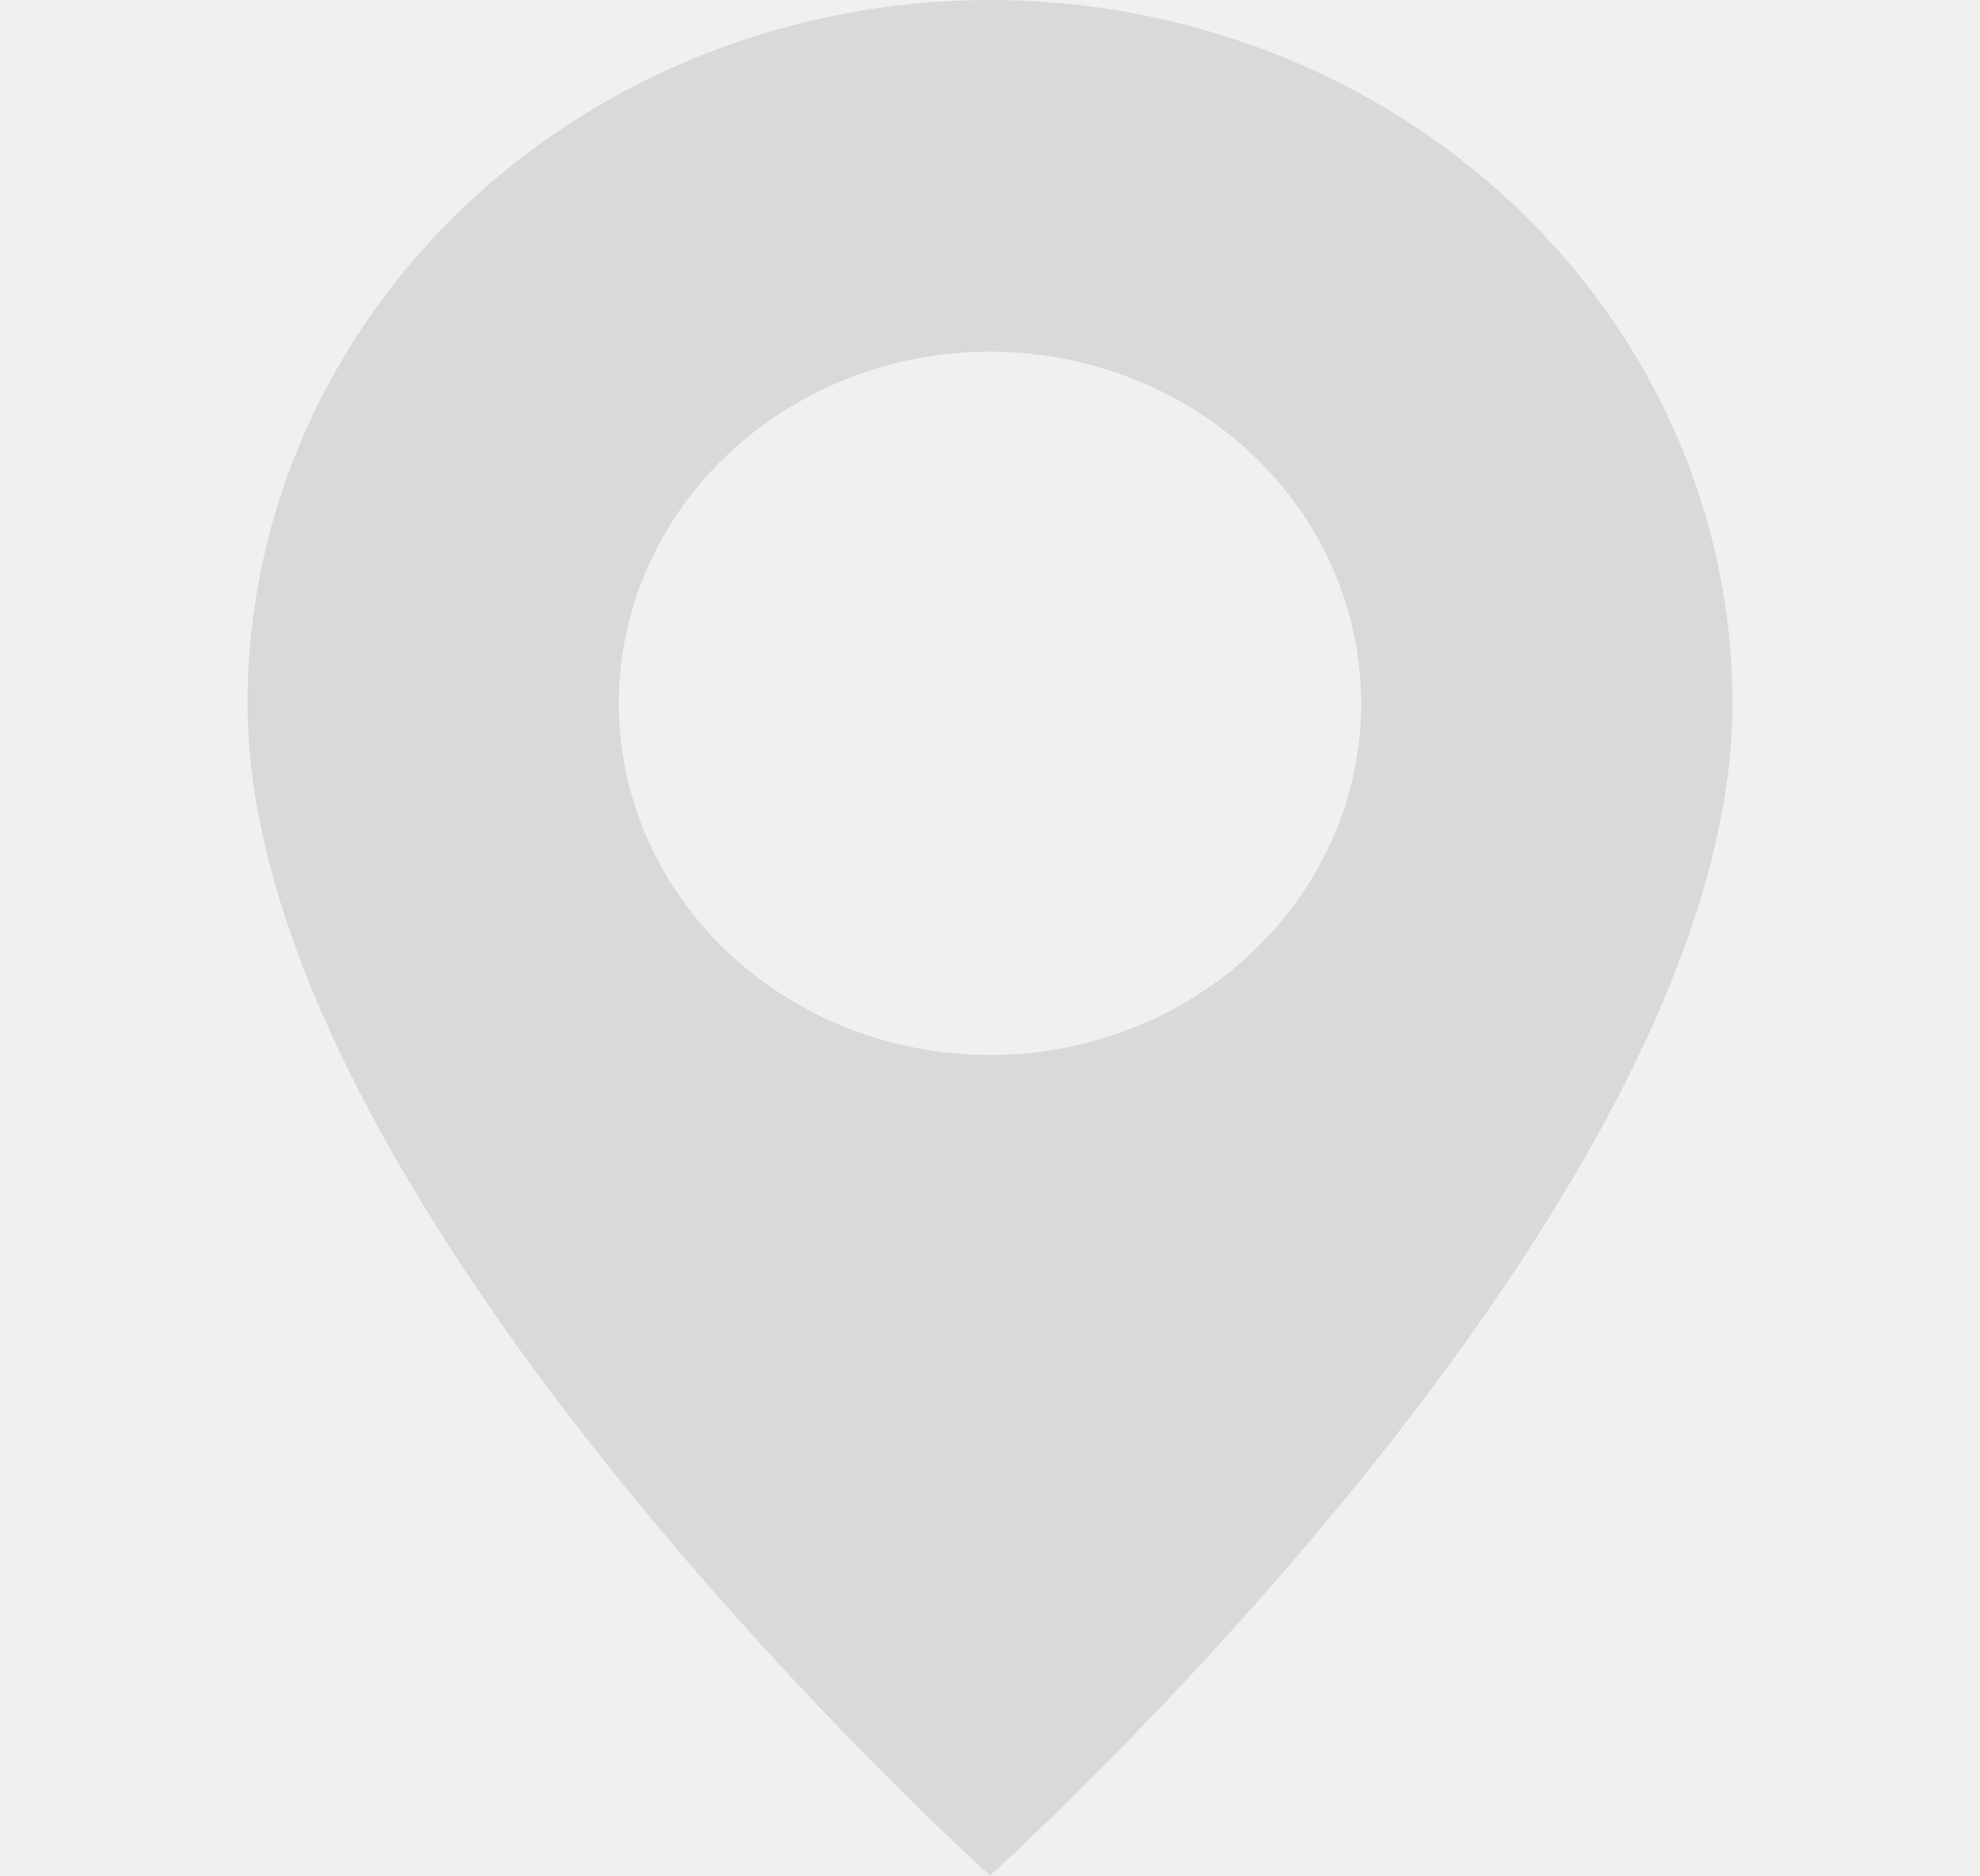
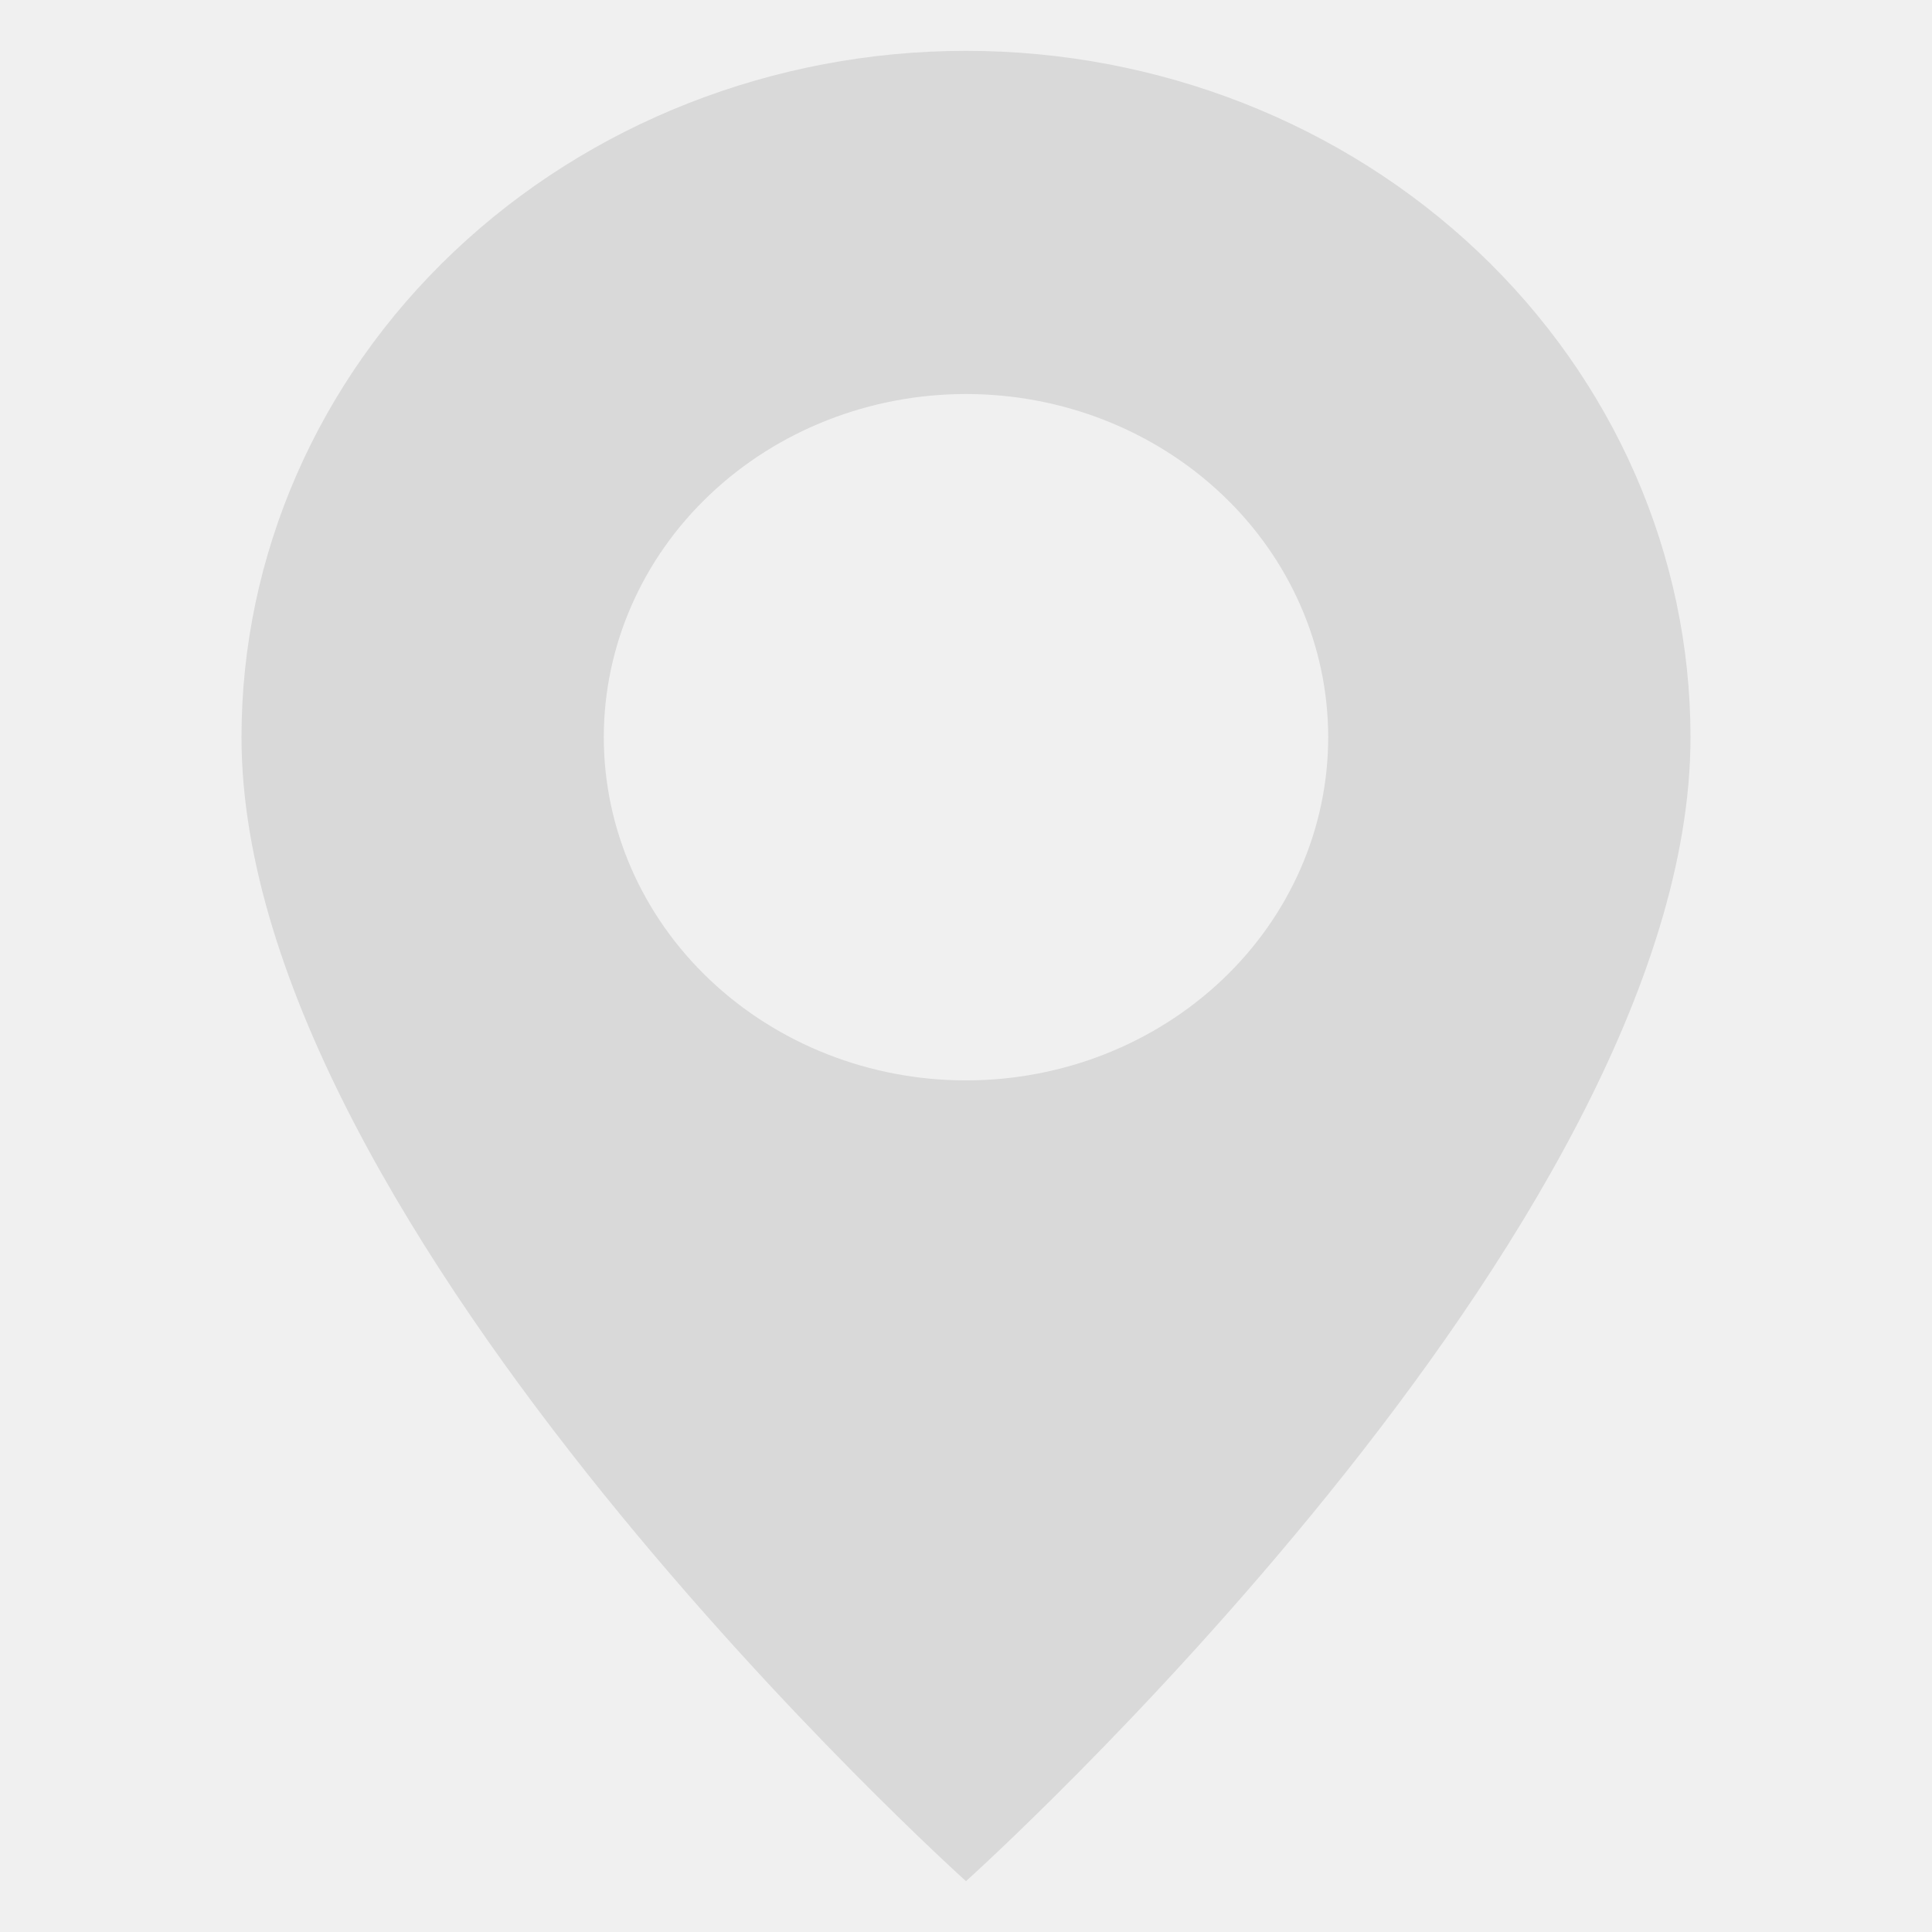
- <svg xmlns="http://www.w3.org/2000/svg" width="19" height="18" viewBox="0 0 19 18" fill="none">
+ <svg xmlns="http://www.w3.org/2000/svg" width="25" height="25" viewBox="0 0 19 18" fill="none">
  <g clip-path="url(#clip0_35_137)">
    <path d="M9.5 18C9.5 18 16.625 11.603 16.625 6.75C16.625 4.96 15.874 3.243 14.538 1.977C13.202 0.711 11.39 0 9.5 0C7.61 0 5.798 0.711 4.462 1.977C3.126 3.243 2.375 4.96 2.375 6.75C2.375 11.603 9.5 18 9.5 18ZM9.5 10.125C8.555 10.125 7.649 9.769 6.981 9.136C6.313 8.504 5.938 7.645 5.938 6.75C5.938 5.855 6.313 4.996 6.981 4.364C7.649 3.731 8.555 3.375 9.5 3.375C10.445 3.375 11.351 3.731 12.019 4.364C12.687 4.996 13.062 5.855 13.062 6.75C13.062 7.645 12.687 8.504 12.019 9.136C11.351 9.769 10.445 10.125 9.5 10.125Z" fill="#D9D9D9" />
  </g>
  <defs>
    <clipPath id="clip0_35_137">
-       <rect width="19" height="18" fill="white" />
+       <rect width="25" height="25" fill="white" />
    </clipPath>
  </defs>
</svg>
